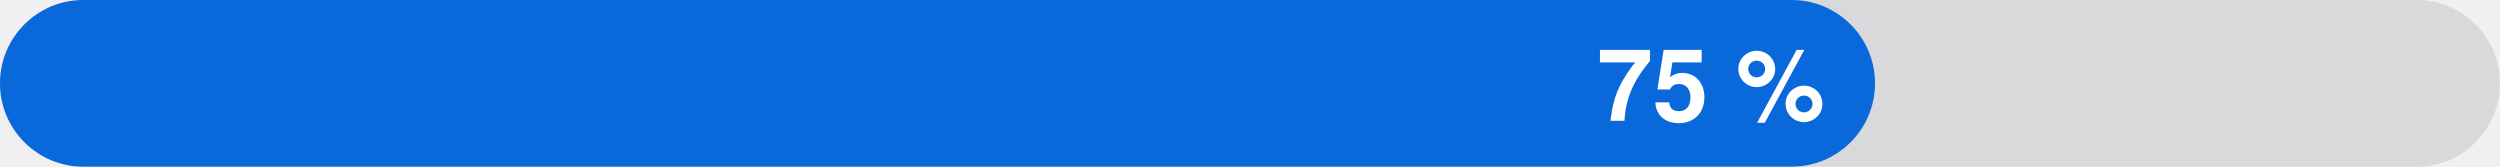
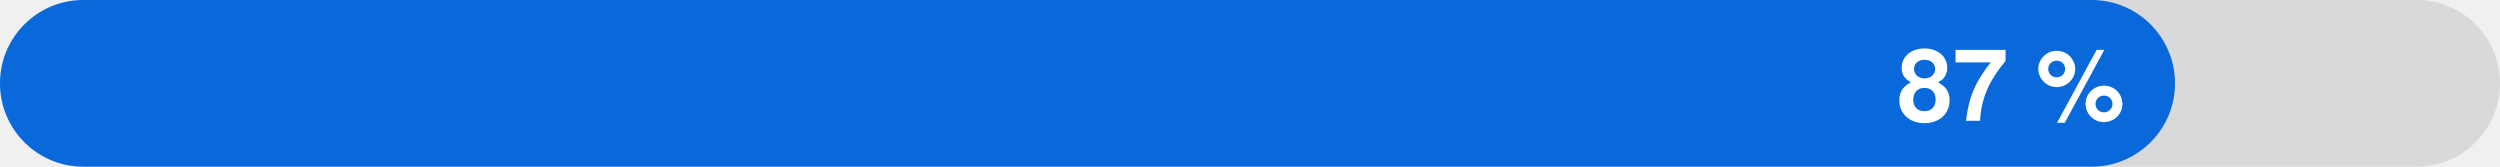
- <svg xmlns="http://www.w3.org/2000/svg" width="300" height="20" viewBox="0 0 300 20" role="img" aria-label="75 %">
+ <svg xmlns="http://www.w3.org/2000/svg" width="300" height="20" viewBox="0 0 300 20" role="img" aria-label="87 %">
  <rect width="300" height="20" rx="10" fill="#8c959f" fill-opacity="0.25" />
-   <rect width="225" height="20" rx="10" fill="#0969da" />
-   <text x="219" y="14.5" text-anchor="end" fill="#ffffff" font-family="Segoe UI, Helvetica, Arial, sans-serif" font-size="12" font-weight="600">75 %</text>
+   <rect width="261" height="20" rx="10" fill="#0969da" />
+   <text x="255" y="14.5" text-anchor="end" fill="#ffffff" font-family="Segoe UI, Helvetica, Arial, sans-serif" font-size="12" font-weight="600">87 %</text>
</svg>
